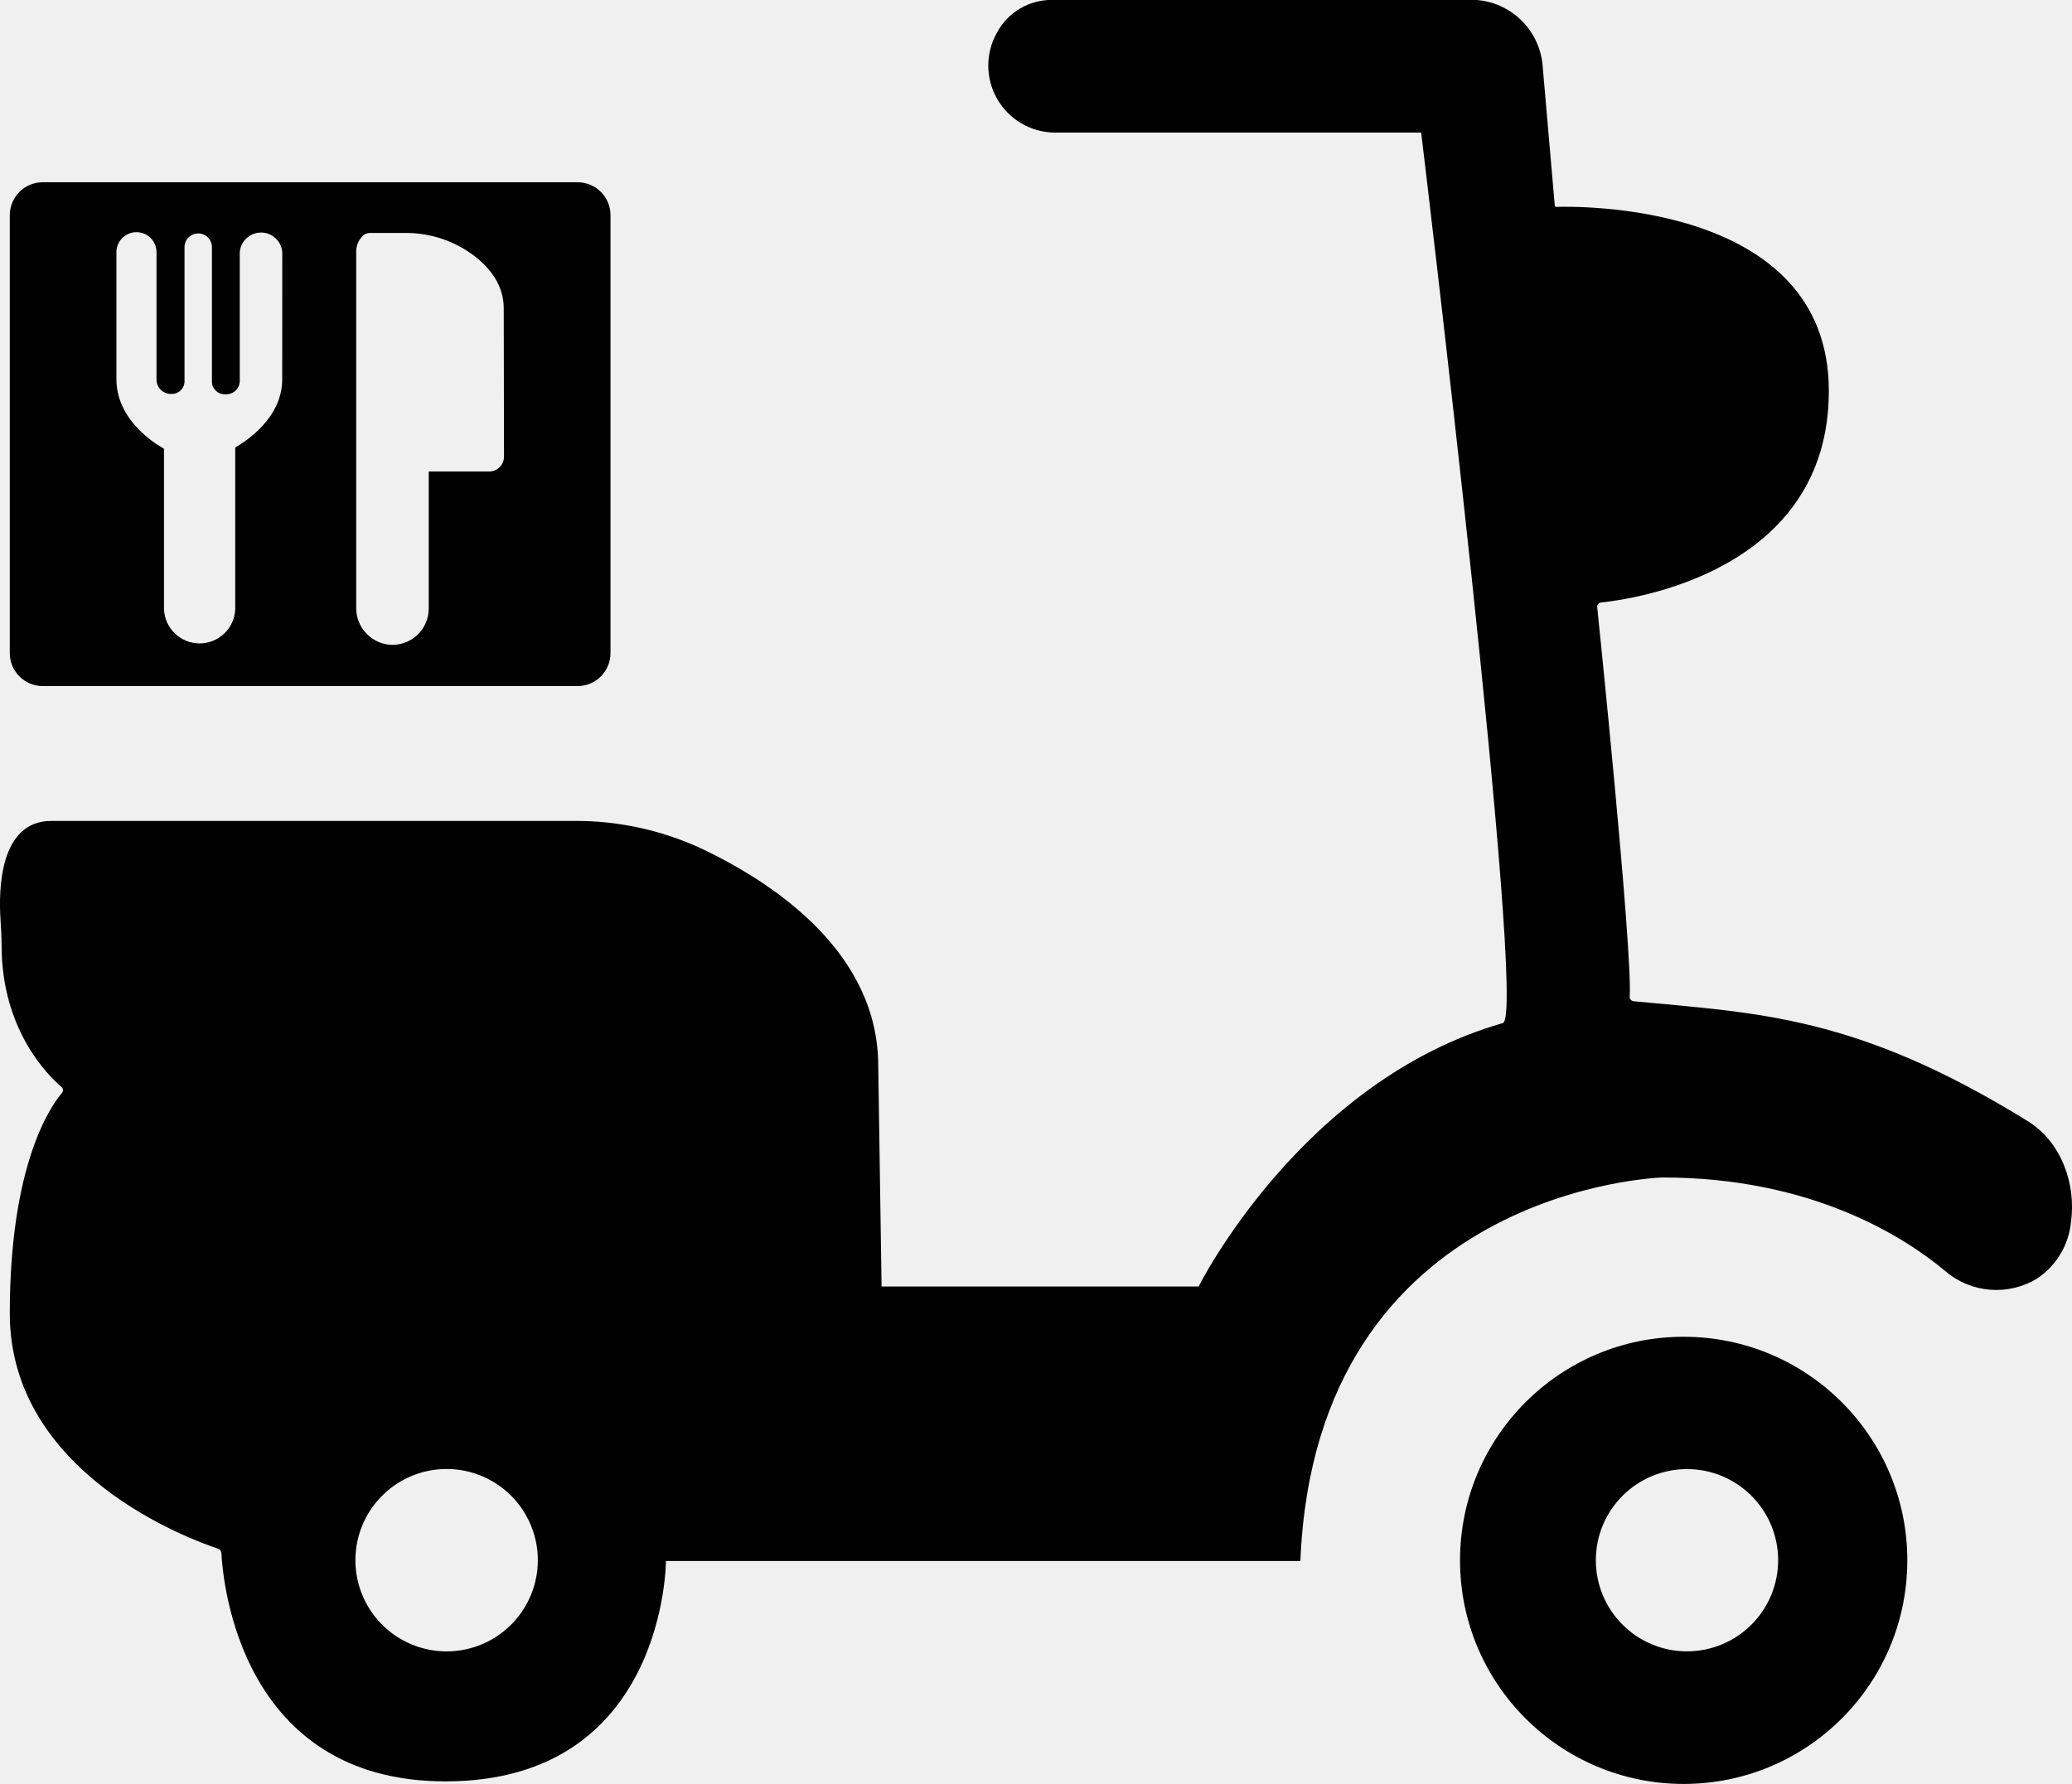
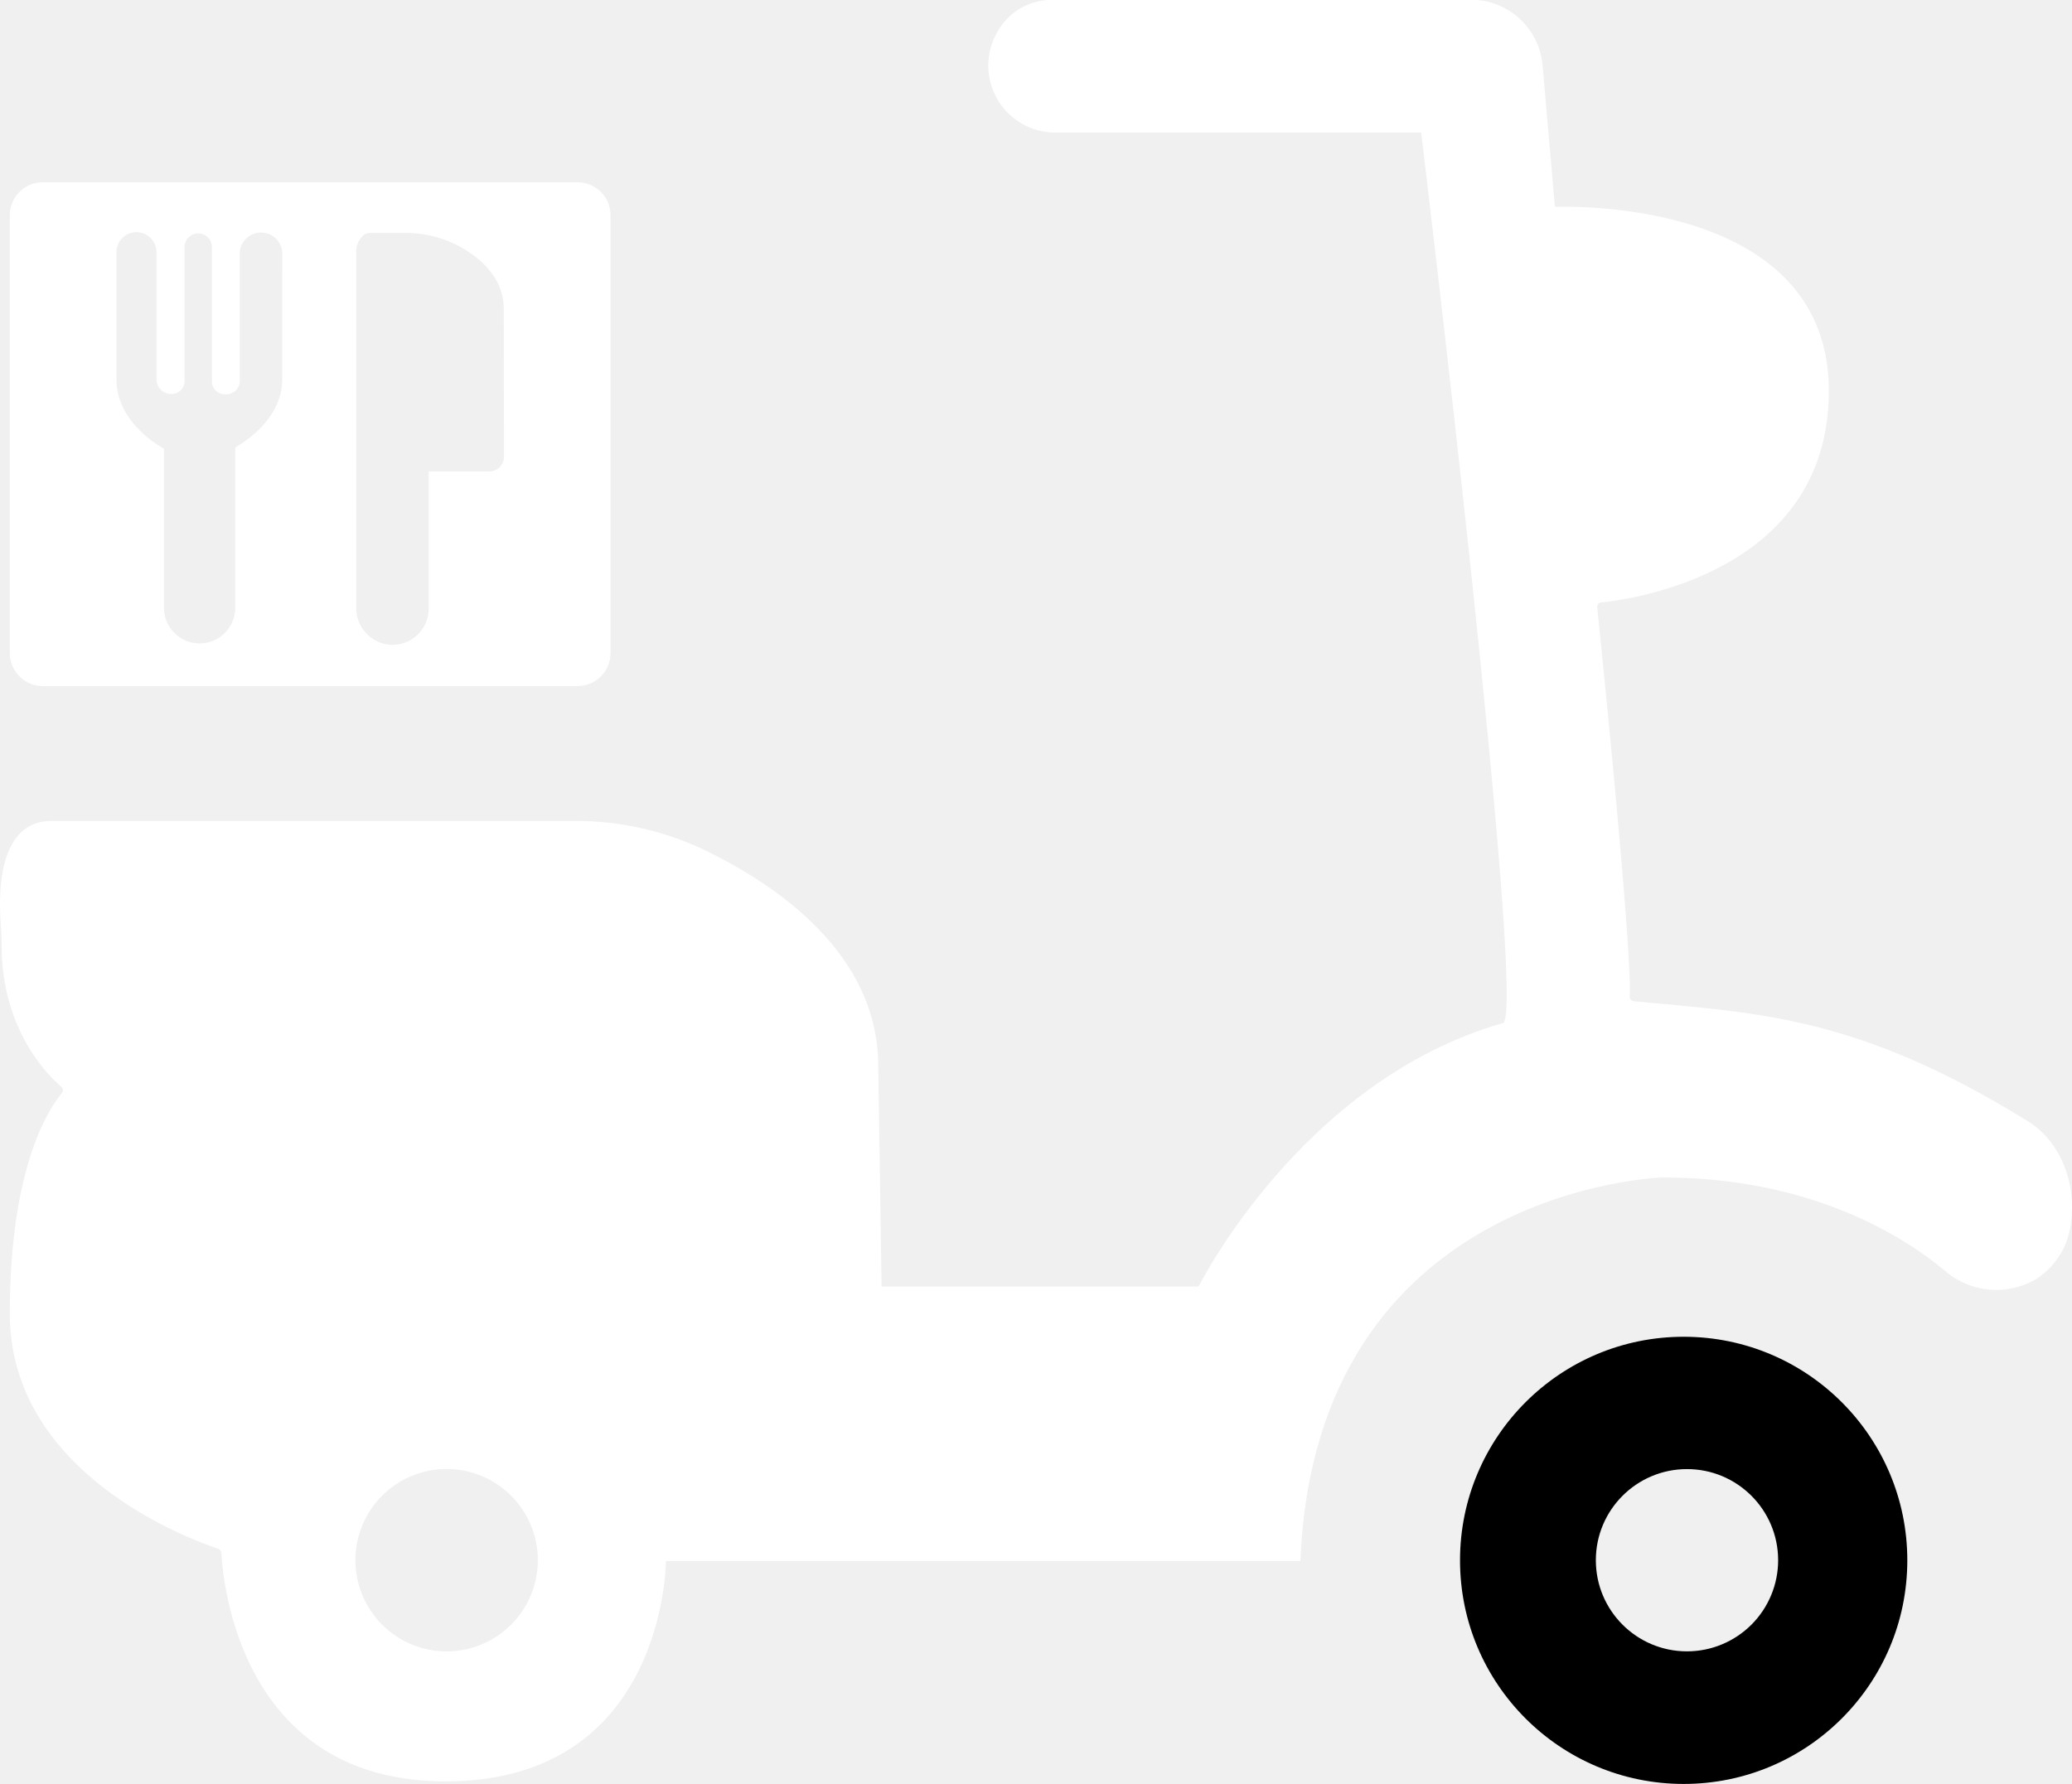
<svg xmlns="http://www.w3.org/2000/svg" id="Layer_2" data-name="Layer 2" viewBox="0 0 323.71 278.76">
  <defs>
-     <style>.cls-1{fill:#010101;}.cls-2{fill:none;stroke:#f9f9f9;stroke-miterlimit:10;}</style>
+     <style>.cls-1{fill:#FFFFFF;}.cls-2{fill:none;stroke:#f9f9f9;stroke-miterlimit:10;}</style>
  </defs>
  <path d="M319.1,245.11A34.94,34.94,0,1,0,354,280.05,34.94,34.94,0,0,0,319.1,245.11Zm.47,49.16A14.24,14.24,0,1,1,333.82,280,14.24,14.24,0,0,1,319.57,294.27Z" transform="translate(-56.02 -36.22)" />
  <path class="cls-1" d="M372.84,211.43c-26.68-16.5-42-16.88-61.58-18.75a.69.69,0,0,1-.63-.72c.45-7.59-5.08-60.89-5.08-60.89a.66.66,0,0,1,.59-.7c4.81-.5,35.6-4.72,35.6-33.07,0-29.74-40-28.84-42.66-28.75l-.15-.15L297,46.21a11.23,11.23,0,0,0-10.4-10c-.51,0-5,0-6.73,0H220.4a9.67,9.67,0,0,0-8.62,5.1,10.47,10.47,0,0,0,9,15.63h57.27s16.68,138,12.77,139.15c-31.49,9-47.54,41.17-47.54,41.17H193.75l-.52-34.44c0-17.52-15.79-28.29-27.18-33.79a46.67,46.67,0,0,0-20.26-4.53H64.05c-8.1,0-8.26,10.73-7.95,15.42.09,1.35.17,2.7.17,4.05,0,13.22,7.3,20.36,9.36,22.11a.66.66,0,0,1,.07.93c-1.8,2.11-8.15,11.22-8.15,34.47,0,25.06,28.31,35.35,32.52,36.74a.8.8,0,0,1,.54.71c.23,4.51,3,35.66,35,35.66,34.45,0,34.45-34.44,34.45-34.44h99.12c2.38-58.44,56.59-59.93,56.59-59.93,23.34,0,37.81,9.31,44.18,14.64A12.23,12.23,0,0,0,374.29,236a12,12,0,0,0,5.28-8.79C380.41,221.14,378,214.64,372.84,211.43ZM128.21,294.07a14.25,14.25,0,1,1,11.63-11.63A14.26,14.26,0,0,1,128.21,294.07Z" transform="translate(-56.02 -36.22)" />
  <path class="cls-2" d="M345.25-2.69" transform="translate(-56.02 -36.22)" />
  <path class="cls-1" d="M146.26,64.7H62.69a5.15,5.15,0,0,0-5.14,5.14v68.45a5.15,5.15,0,0,0,5.14,5.14h83.57a5.15,5.15,0,0,0,5.14-5.14V69.84A5.15,5.15,0,0,0,146.26,64.7ZM100.11,95.51c0,6.11-5.85,9.79-7.34,10.63v25.29a5.57,5.57,0,0,1-11.13,0v-25.1s-7.43-3.81-7.43-10.82V75.63a3.13,3.13,0,0,1,6.26,0V95.51a2.26,2.26,0,0,0,2.28,2.27,2,2,0,0,0,2.1-2.13V74.84a2.14,2.14,0,0,1,4.28,0V96a2,2,0,0,0,2.14,1.83,2.1,2.1,0,0,0,2.21-2.22s0,0,0,0V75.63a3.33,3.33,0,0,1,6.64,0Zm34.65,12.07a2.32,2.32,0,0,1-2.31,2.32H123v21.43a5.67,5.67,0,0,1-6.22,5.63,5.75,5.75,0,0,1-5.11-5.76V75.56a3.46,3.46,0,0,1,.91-2.37,1.62,1.62,0,0,1,1.13-.57h5.61a17.66,17.66,0,0,1,10.88,3.65c2.42,1.88,4.52,4.55,4.52,8.15Z" transform="translate(-56.02 -36.22)" />
</svg>
